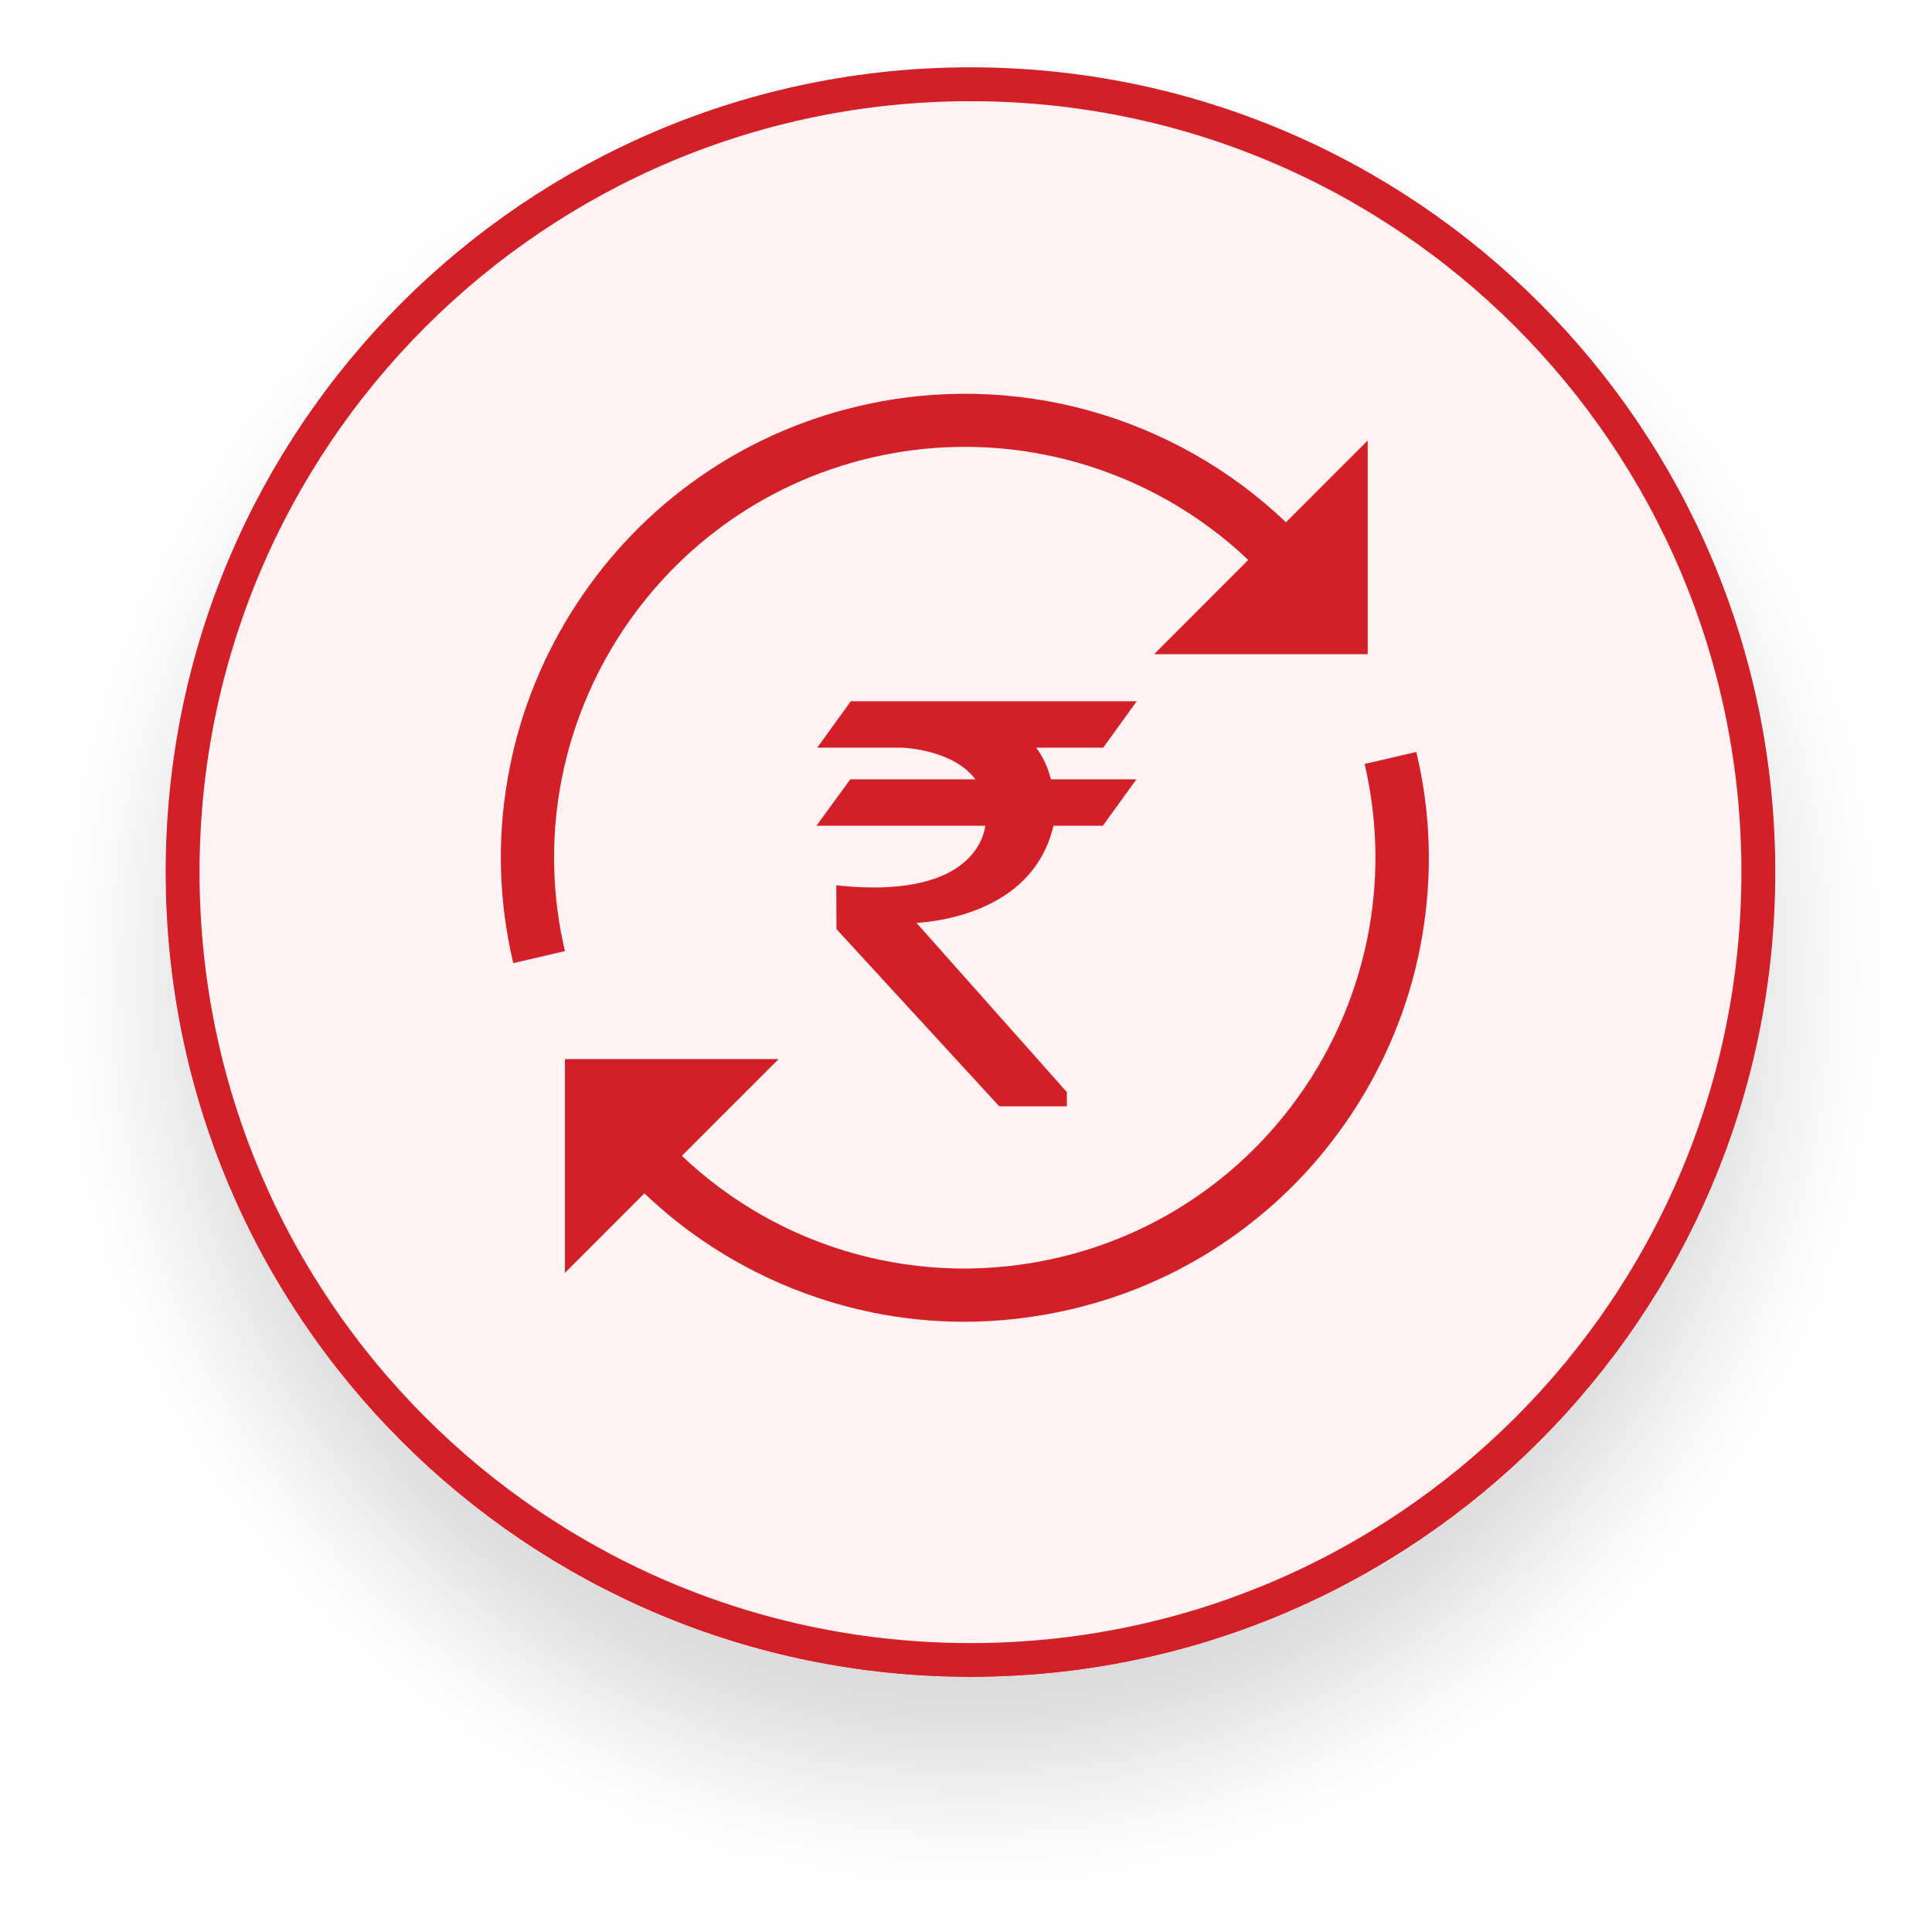
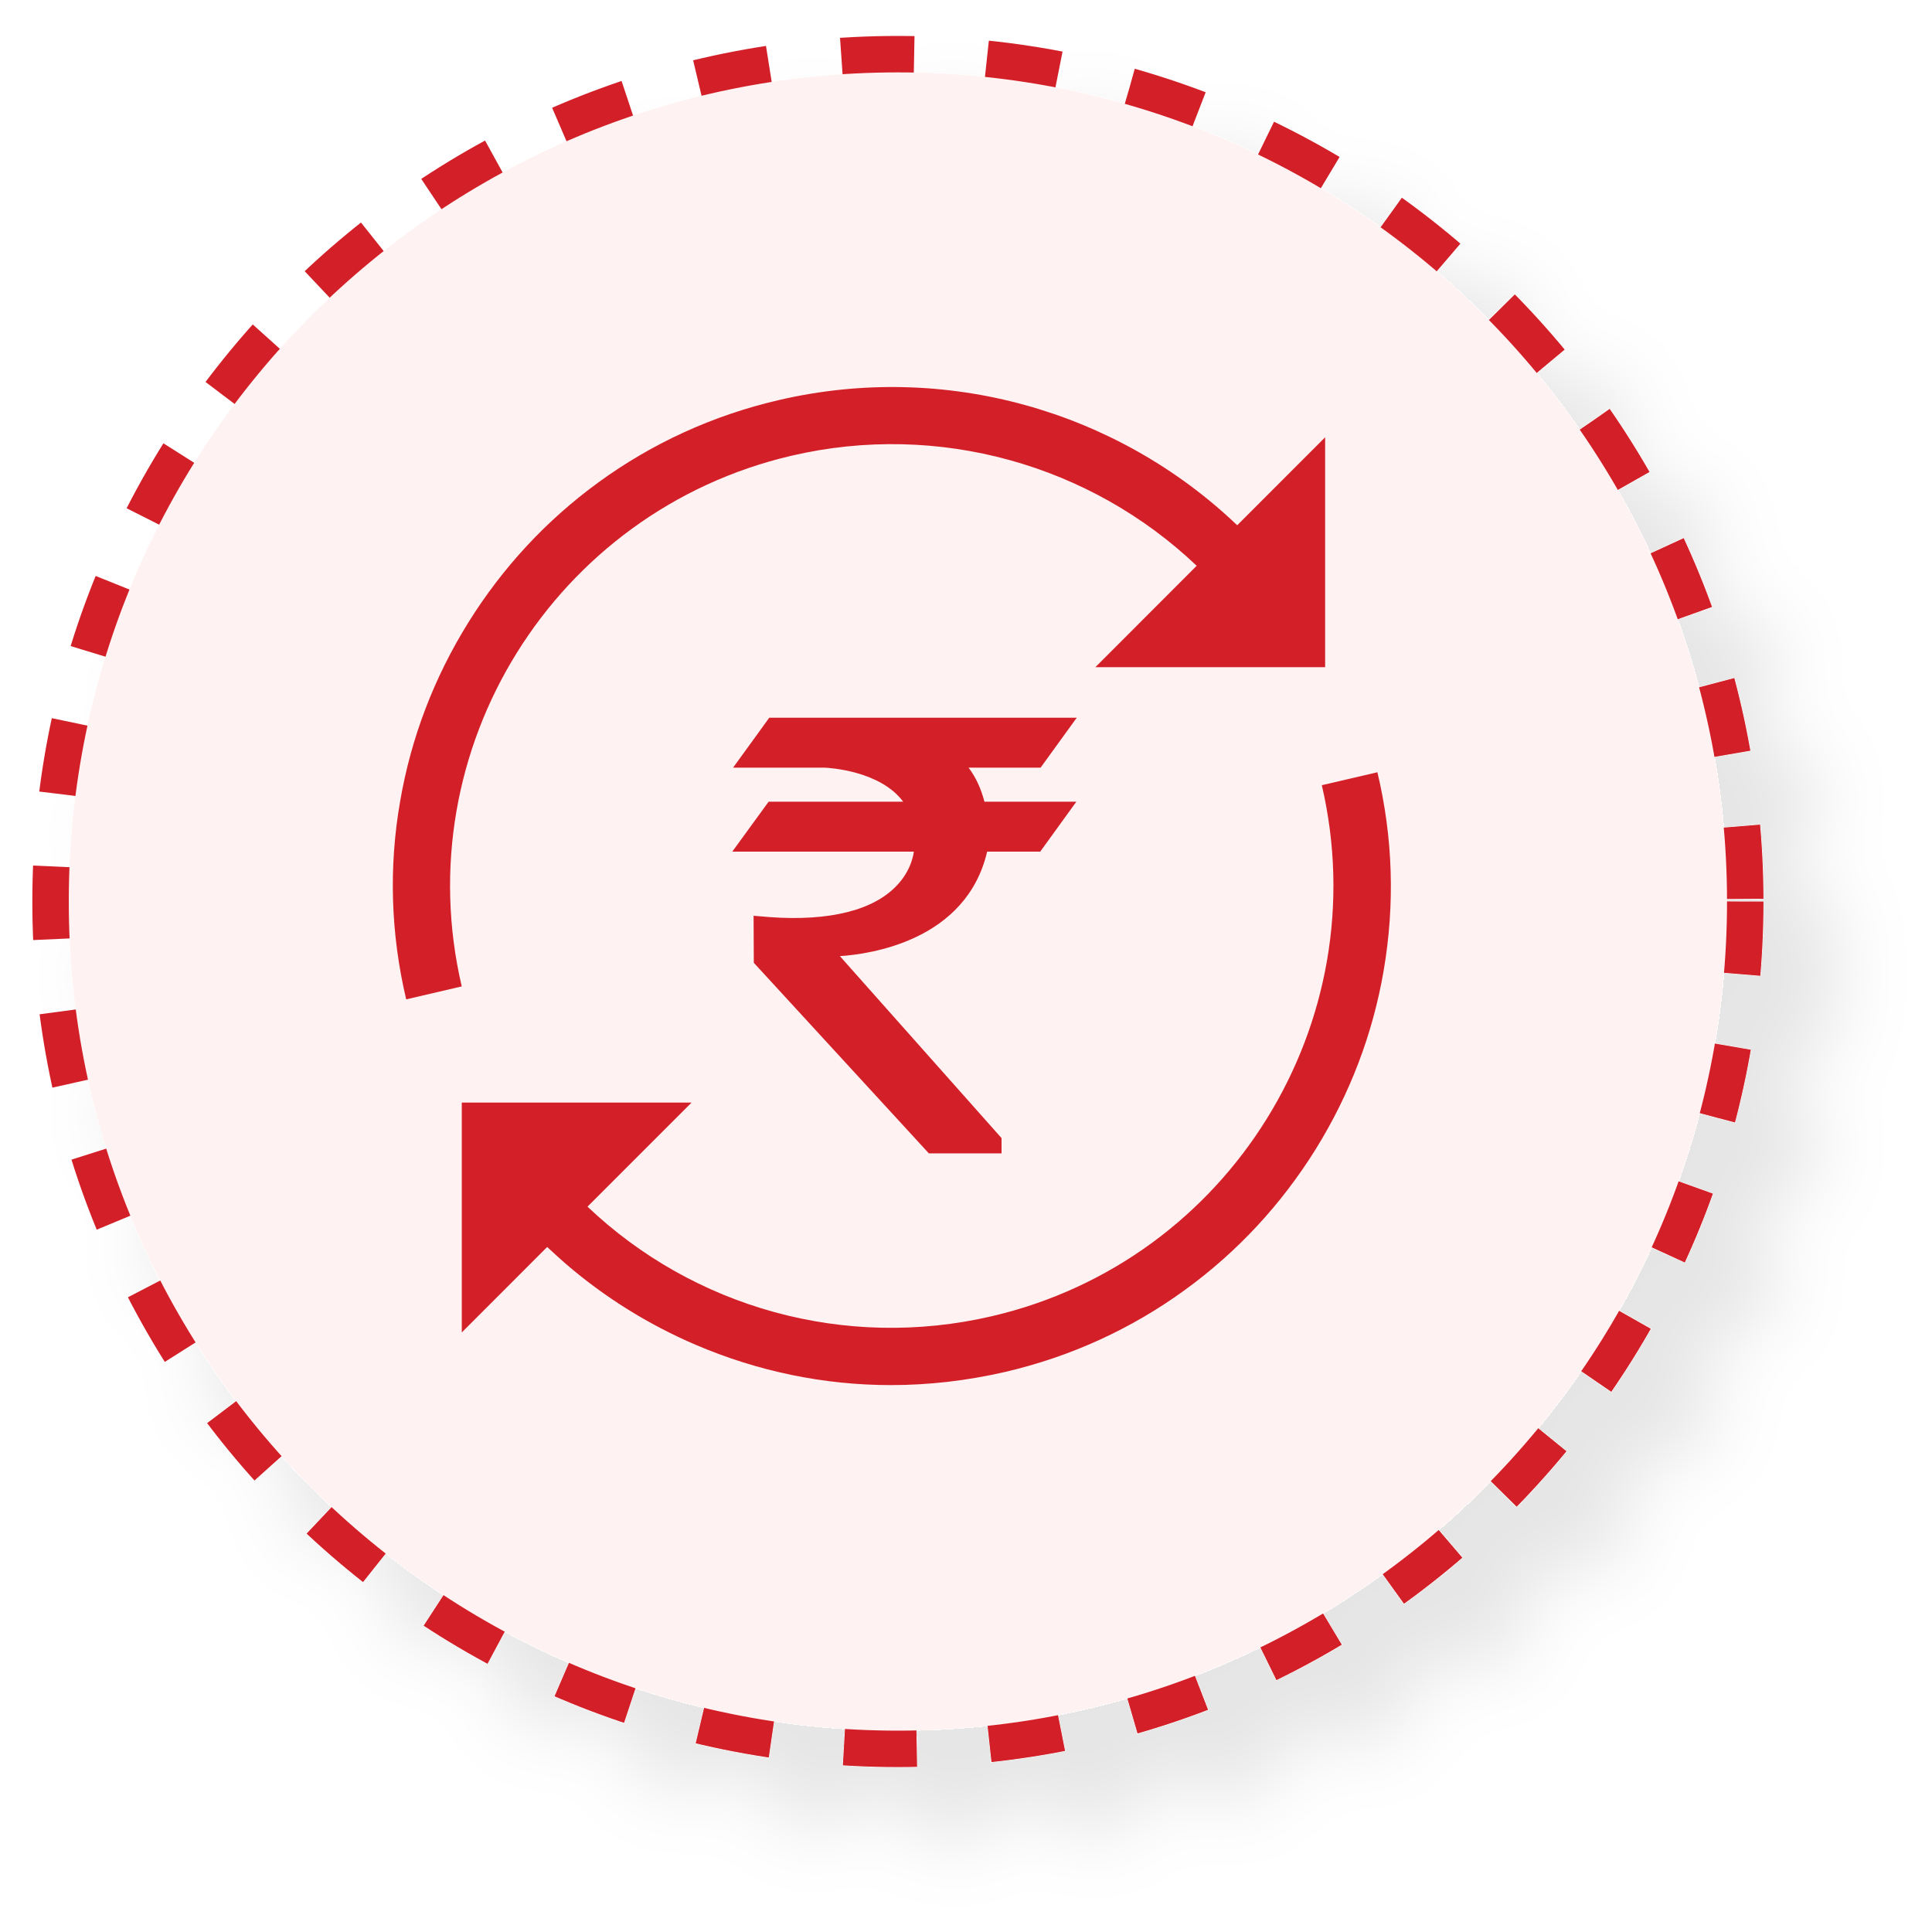
- <svg xmlns="http://www.w3.org/2000/svg" width="57" height="57" viewBox="0 0 57 57" fill="none">
-   <g filter="url(#filter0_d_48_5097)">
-     <circle cx="28.632" cy="25.731" r="22.745" fill="#FFF2F2" />
-     <circle cx="28.632" cy="25.731" r="23.245" stroke="#D32028" />
+ <svg xmlns="http://www.w3.org/2000/svg" width="53" height="53" viewBox="0 0 53 53" fill="none">
+   <g filter="url(#filter0_d_301_28563)">
+     <circle cx="24.632" cy="24.731" r="22.745" fill="#FFF2F2" />
+     <circle cx="24.632" cy="24.731" r="23.245" stroke="#D32028" stroke-dasharray="2 2" />
  </g>
-   <path d="M41.958 27.624C41.66 29.367 41.029 31.017 40.09 32.531C39.15 34.038 37.952 35.334 36.519 36.377C35.041 37.455 33.373 38.217 31.573 38.635C30.53 38.876 29.482 38.996 28.439 38.996C26.61 38.996 24.794 38.624 23.08 37.89C21.785 37.334 20.587 36.589 19.516 35.666C19.344 35.517 19.178 35.362 19.011 35.208L16.668 37.552V31.247H22.971L20.117 34.101C23.023 36.864 27.172 38.051 31.218 37.105C37.723 35.586 41.78 29.051 40.261 22.54L41.786 22.184C42.216 23.99 42.267 25.819 41.958 27.624Z" fill="#D32028" />
-   <path d="M16.667 28.06L15.143 28.415C14.719 26.621 14.661 24.793 14.976 22.987C15.274 21.244 15.905 19.594 16.845 18.08C17.785 16.573 18.982 15.277 20.415 14.234C21.893 13.156 23.561 12.394 25.361 11.976C29.934 10.909 34.65 12.268 37.94 15.409L40.352 12.996V19.301H34.049L36.828 16.521C33.917 13.753 29.75 12.56 25.716 13.5C19.2 15.019 15.143 21.554 16.667 28.06Z" fill="#D32028" />
-   <path d="M24.088 24.363H29.069C29.046 24.54 28.942 24.999 28.478 25.412C27.768 26.048 26.501 26.3 24.822 26.134L24.673 26.122L24.679 27.412L29.481 32.64H31.475V32.221L27.04 27.229C27.848 27.177 30.507 26.816 31.08 24.363H32.536L33.527 22.993H31.006C30.914 22.637 30.77 22.322 30.57 22.058H32.547L33.538 20.688H25.103L24.111 22.058H26.604C26.77 22.064 28.152 22.15 28.776 22.993H25.085L24.088 24.363Z" fill="#D32028" />
+   <path d="M37.958 26.624C37.66 28.367 37.029 30.018 36.09 31.531C35.15 33.038 33.952 34.334 32.519 35.377C31.041 36.455 29.373 37.217 27.573 37.636C26.53 37.876 25.482 37.997 24.439 37.997C22.61 37.997 20.794 37.624 19.08 36.89C17.785 36.334 16.587 35.589 15.516 34.666C15.344 34.517 15.178 34.362 15.011 34.208L12.668 36.552V30.247H18.971L16.117 33.102C19.023 35.864 23.172 37.051 27.218 36.105C33.723 34.586 37.78 28.052 36.261 21.54L37.786 21.185C38.216 22.99 38.267 24.819 37.958 26.624Z" fill="#D32028" />
+   <path d="M12.667 27.06L11.143 27.415C10.719 25.621 10.661 23.793 10.976 21.987C11.274 20.245 11.905 18.594 12.845 17.081C13.784 15.573 14.982 14.278 16.415 13.234C17.893 12.157 19.561 11.394 21.361 10.976C25.934 9.91 30.65 11.268 33.94 14.409L36.352 11.996V18.302H30.049L32.828 15.521C29.917 12.753 25.75 11.561 21.716 12.501C15.2 14.02 11.143 20.554 12.667 27.06Z" fill="#D32028" />
+   <path d="M20.088 23.363H25.069C25.046 23.54 24.942 23.999 24.478 24.412C23.768 25.048 22.501 25.3 20.822 25.134L20.673 25.122L20.679 26.412L25.481 31.64H27.475V31.221L23.04 26.229C23.848 26.177 26.507 25.816 27.08 23.363H28.536L29.527 21.993H27.006C26.914 21.637 26.77 21.322 26.57 21.058H28.547L29.538 19.689H21.103L20.111 21.058H22.604C22.77 21.064 24.152 21.15 24.776 21.993H21.085L20.088 23.363Z" fill="#D32028" />
  <defs>
-     <filter id="filter0_d_48_5097" x="0.887" y="0.985" width="55.49" height="55.49" filterUnits="userSpaceOnUse" color-interpolation-filters="sRGB">
+     <filter id="filter0_d_301_28563" x="0.887" y="0.985" width="51.49" height="51.49" filterUnits="userSpaceOnUse" color-interpolation-filters="sRGB">
      <feFlood flood-opacity="0" result="BackgroundImageFix" />
      <feColorMatrix in="SourceAlpha" type="matrix" values="0 0 0 0 0 0 0 0 0 0 0 0 0 0 0 0 0 0 127 0" result="hardAlpha" />
-       <feOffset dy="3" />
-       <feGaussianBlur stdDeviation="2" />
+       <feOffset dx="2" dy="2" />
+       <feGaussianBlur stdDeviation="1" />
      <feComposite in2="hardAlpha" operator="out" />
-       <feColorMatrix type="matrix" values="0 0 0 0 0 0 0 0 0 0 0 0 0 0 0 0 0 0 0.15 0" />
-       <feBlend mode="normal" in2="BackgroundImageFix" result="effect1_dropShadow_48_5097" />
-       <feBlend mode="normal" in="SourceGraphic" in2="effect1_dropShadow_48_5097" result="shape" />
+       <feColorMatrix type="matrix" values="0 0 0 0 0 0 0 0 0 0 0 0 0 0 0 0 0 0 0.1 0" />
+       <feBlend mode="normal" in2="BackgroundImageFix" result="effect1_dropShadow_301_28563" />
+       <feBlend mode="normal" in="SourceGraphic" in2="effect1_dropShadow_301_28563" result="shape" />
    </filter>
  </defs>
</svg>
